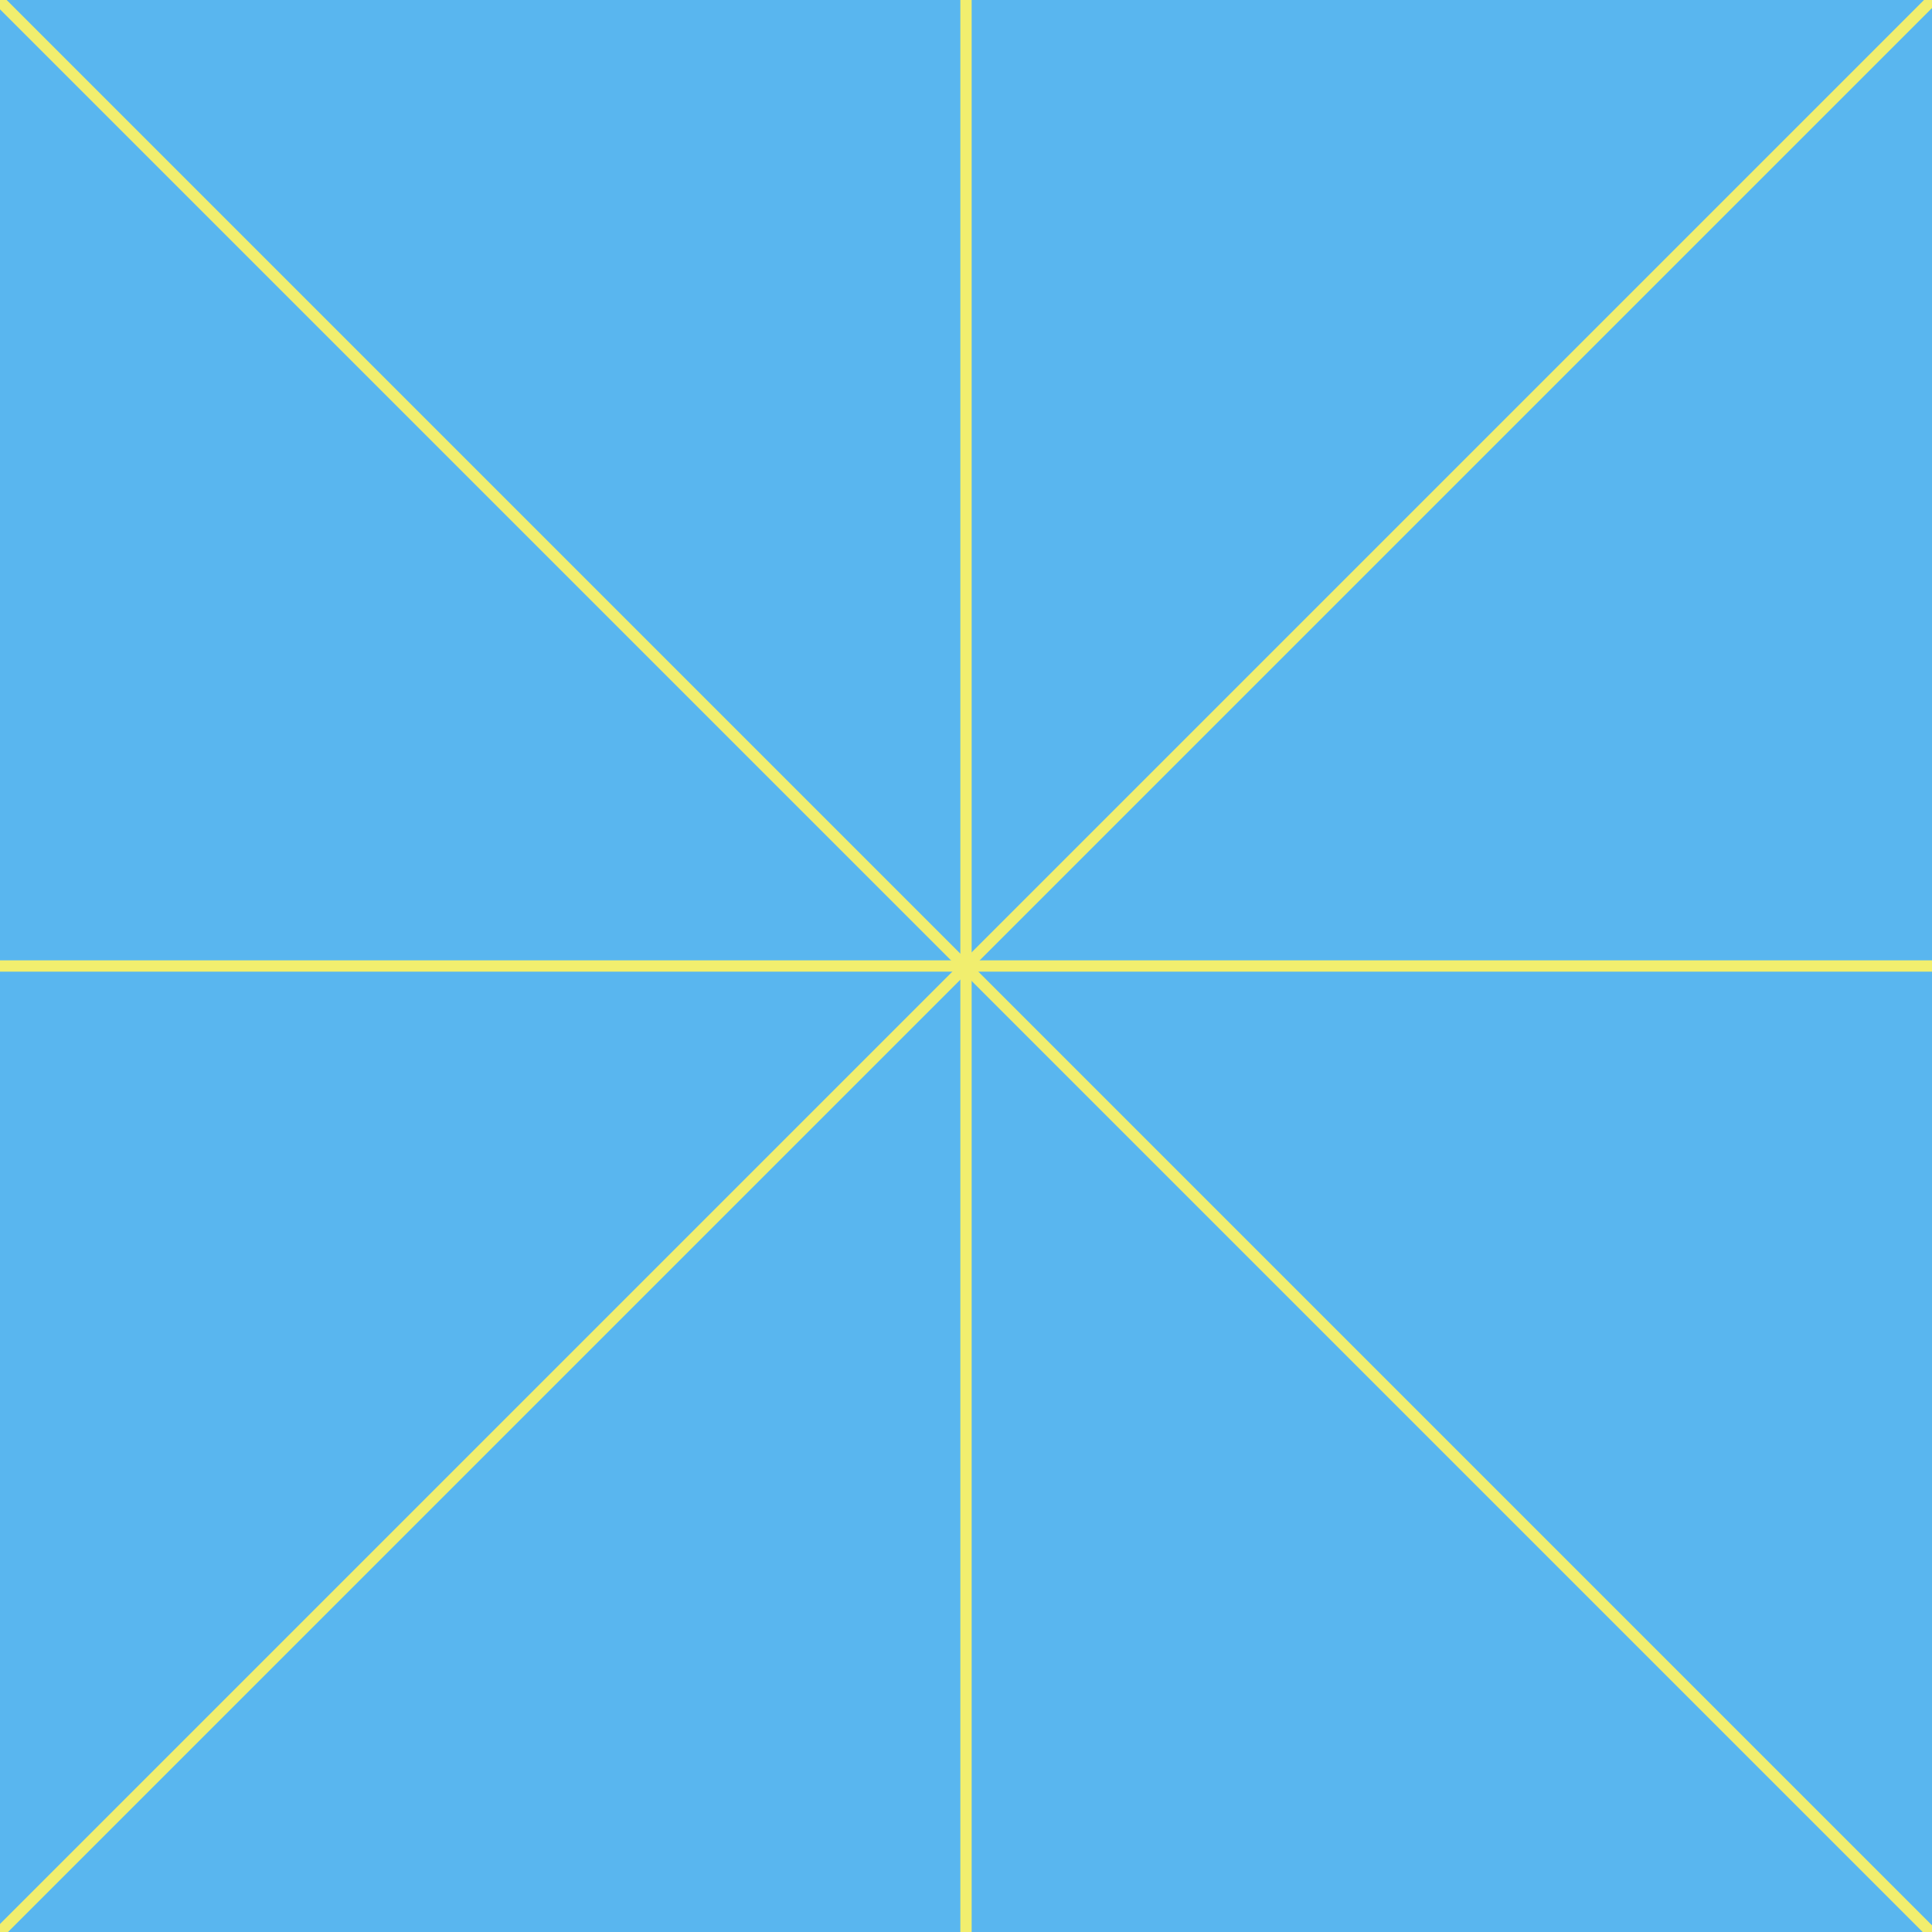
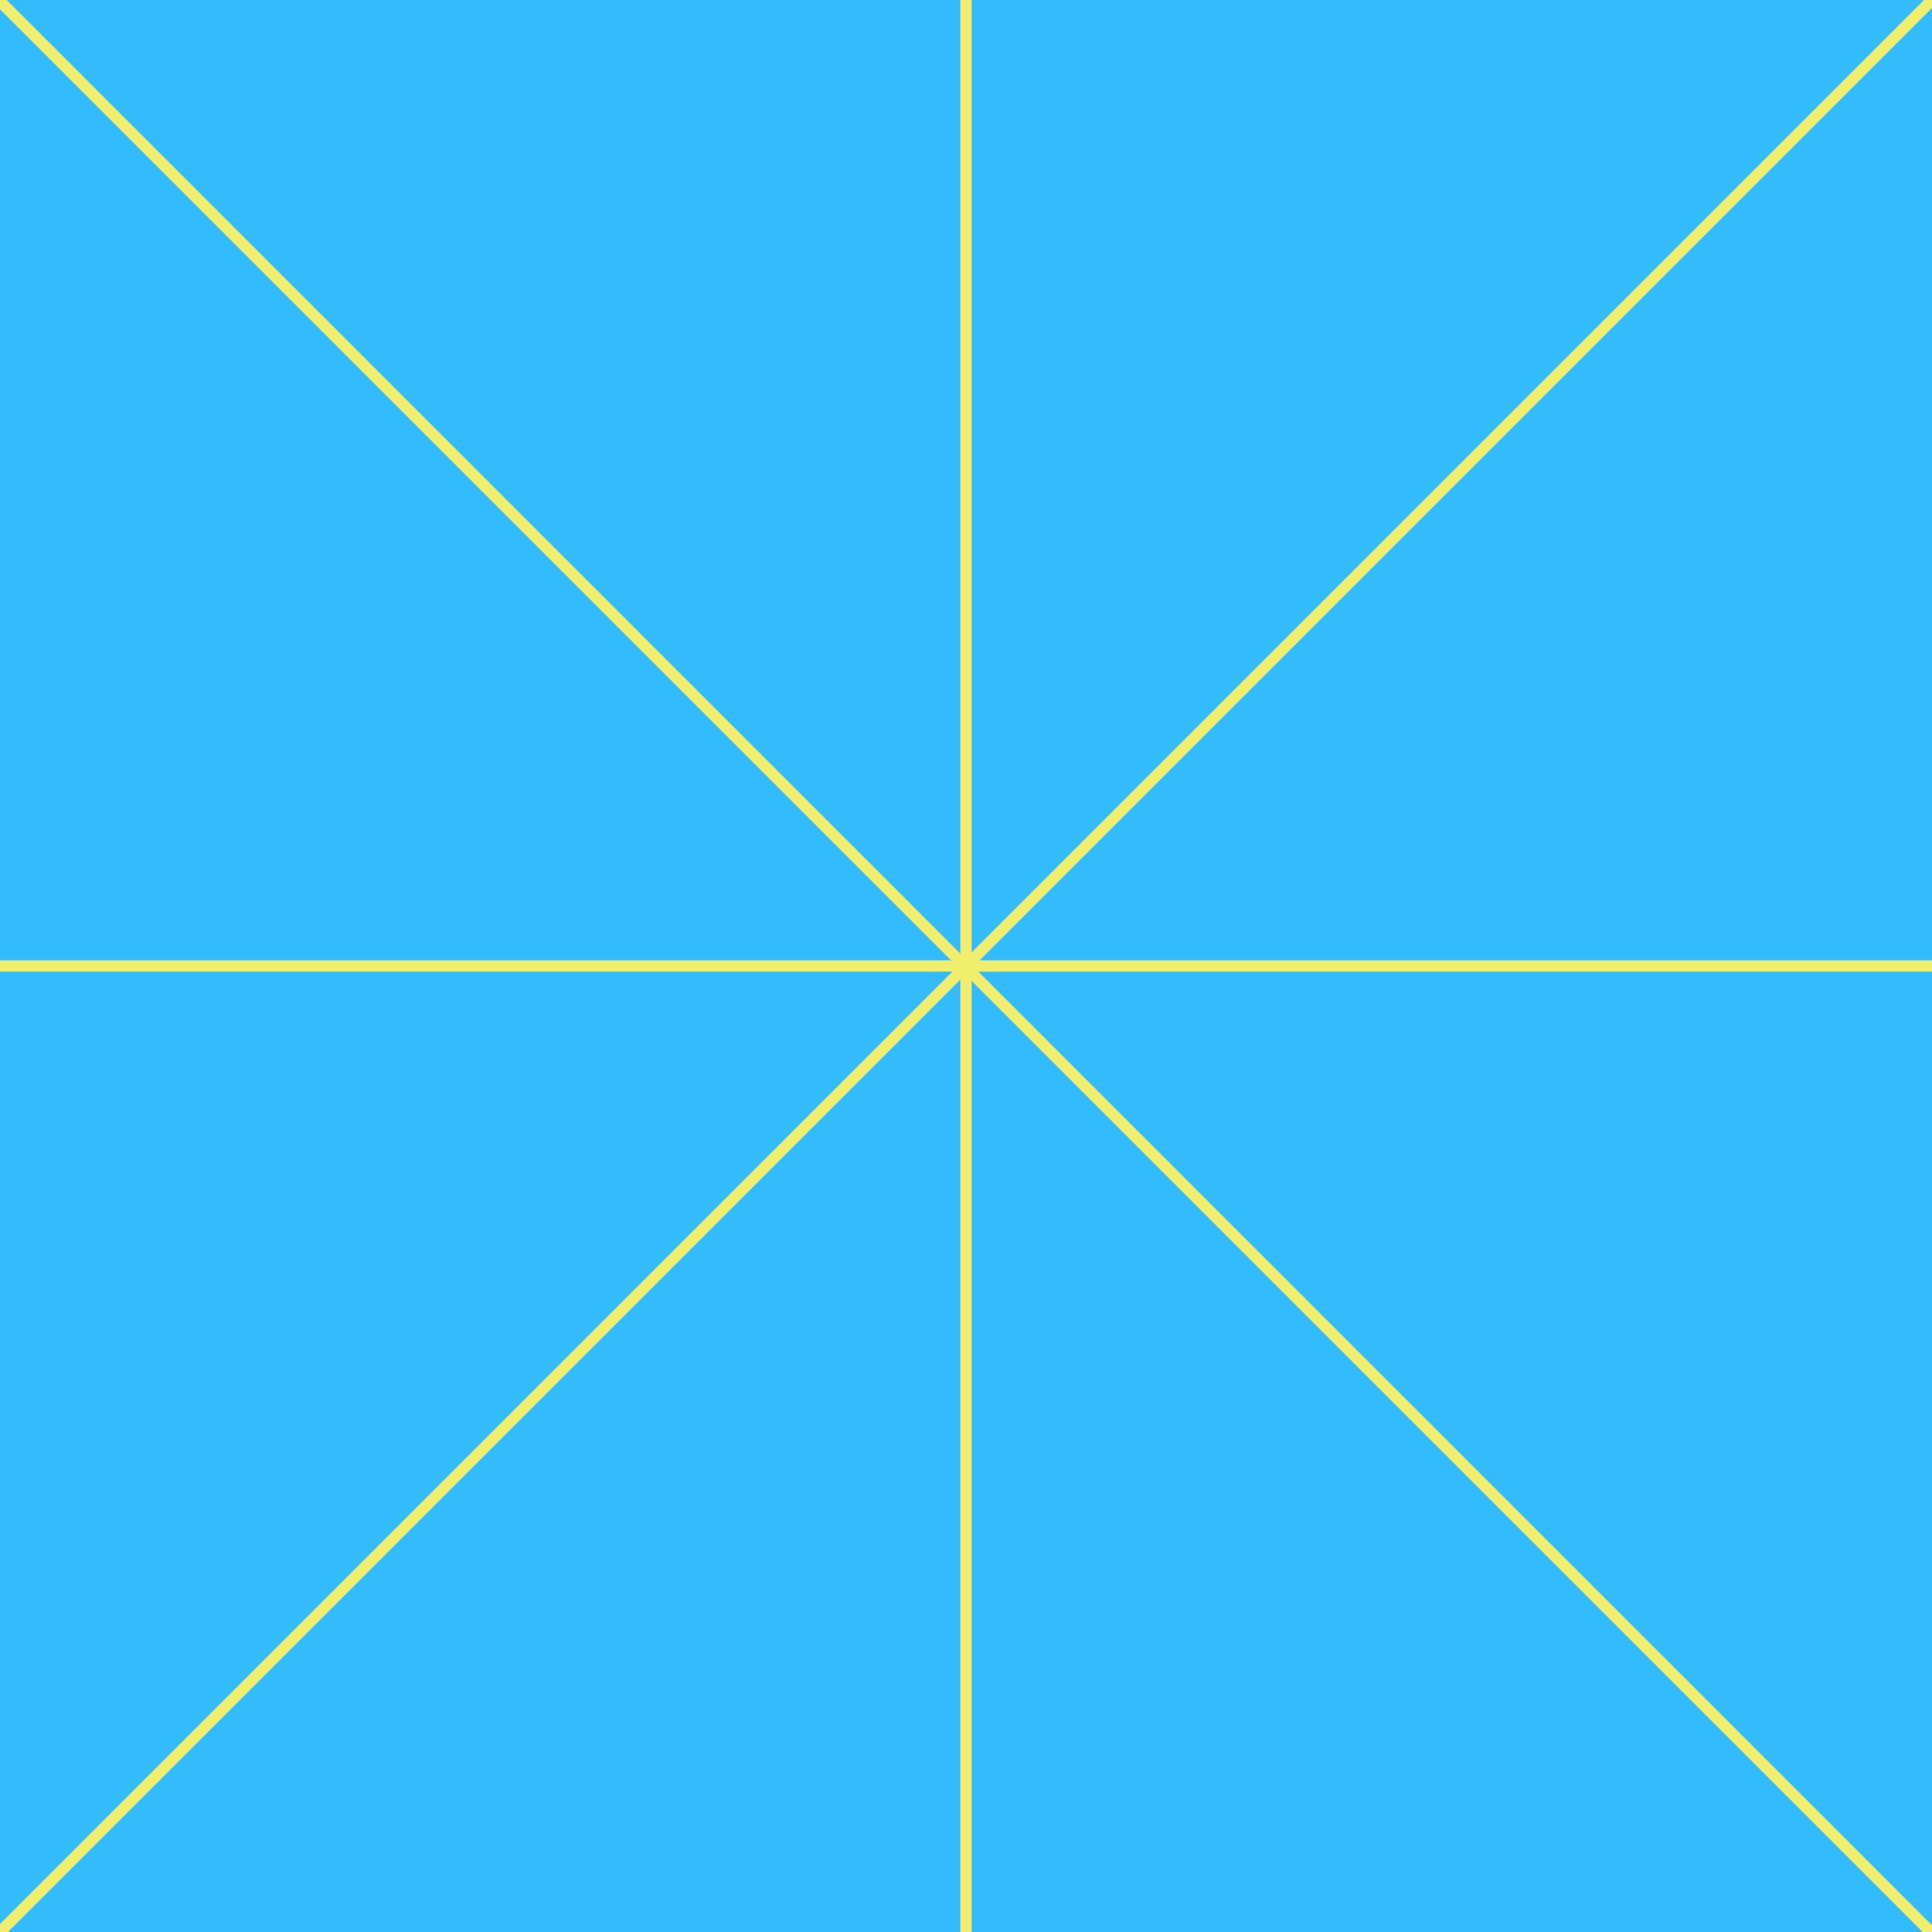
<svg xmlns="http://www.w3.org/2000/svg" id="_레이어_1" data-name="레이어 1" viewBox="0 0 512 512">
  <defs>
    <style>
      .cls-1 {
-         fill: #59b6ef;
-       }
- 
-       .cls-2 {
        fill: none;
        stroke: #f1ee6e;
        stroke-miterlimit: 10;
        stroke-width: 3px;
      }
+ 
+       .cls-2 {
+         fill: #3bf;
+       }
    </style>
  </defs>
-   <rect class="cls-1" width="512" height="512" />
-   <line class="cls-2" y1="256" x2="512" y2="256" />
-   <line class="cls-2" x1="256" y1="512" x2="256" y2="0" />
-   <line class="cls-2" x1="-.35" y1="512.35" x2="512" y2="0" />
-   <line class="cls-2" x1="-.35" y1="0" x2="512" y2="512.35" />
+   <rect class="cls-2" width="512" height="512" />
+   <line class="cls-1" y1="256" x2="512" y2="256" />
+   <line class="cls-1" x1="256" y1="512" x2="256" y2="0" />
+   <line class="cls-1" x1="-.35" y1="512.35" x2="512" y2="0" />
+   <line class="cls-1" x1="-.35" y1="0" x2="512" y2="512.35" />
</svg>
